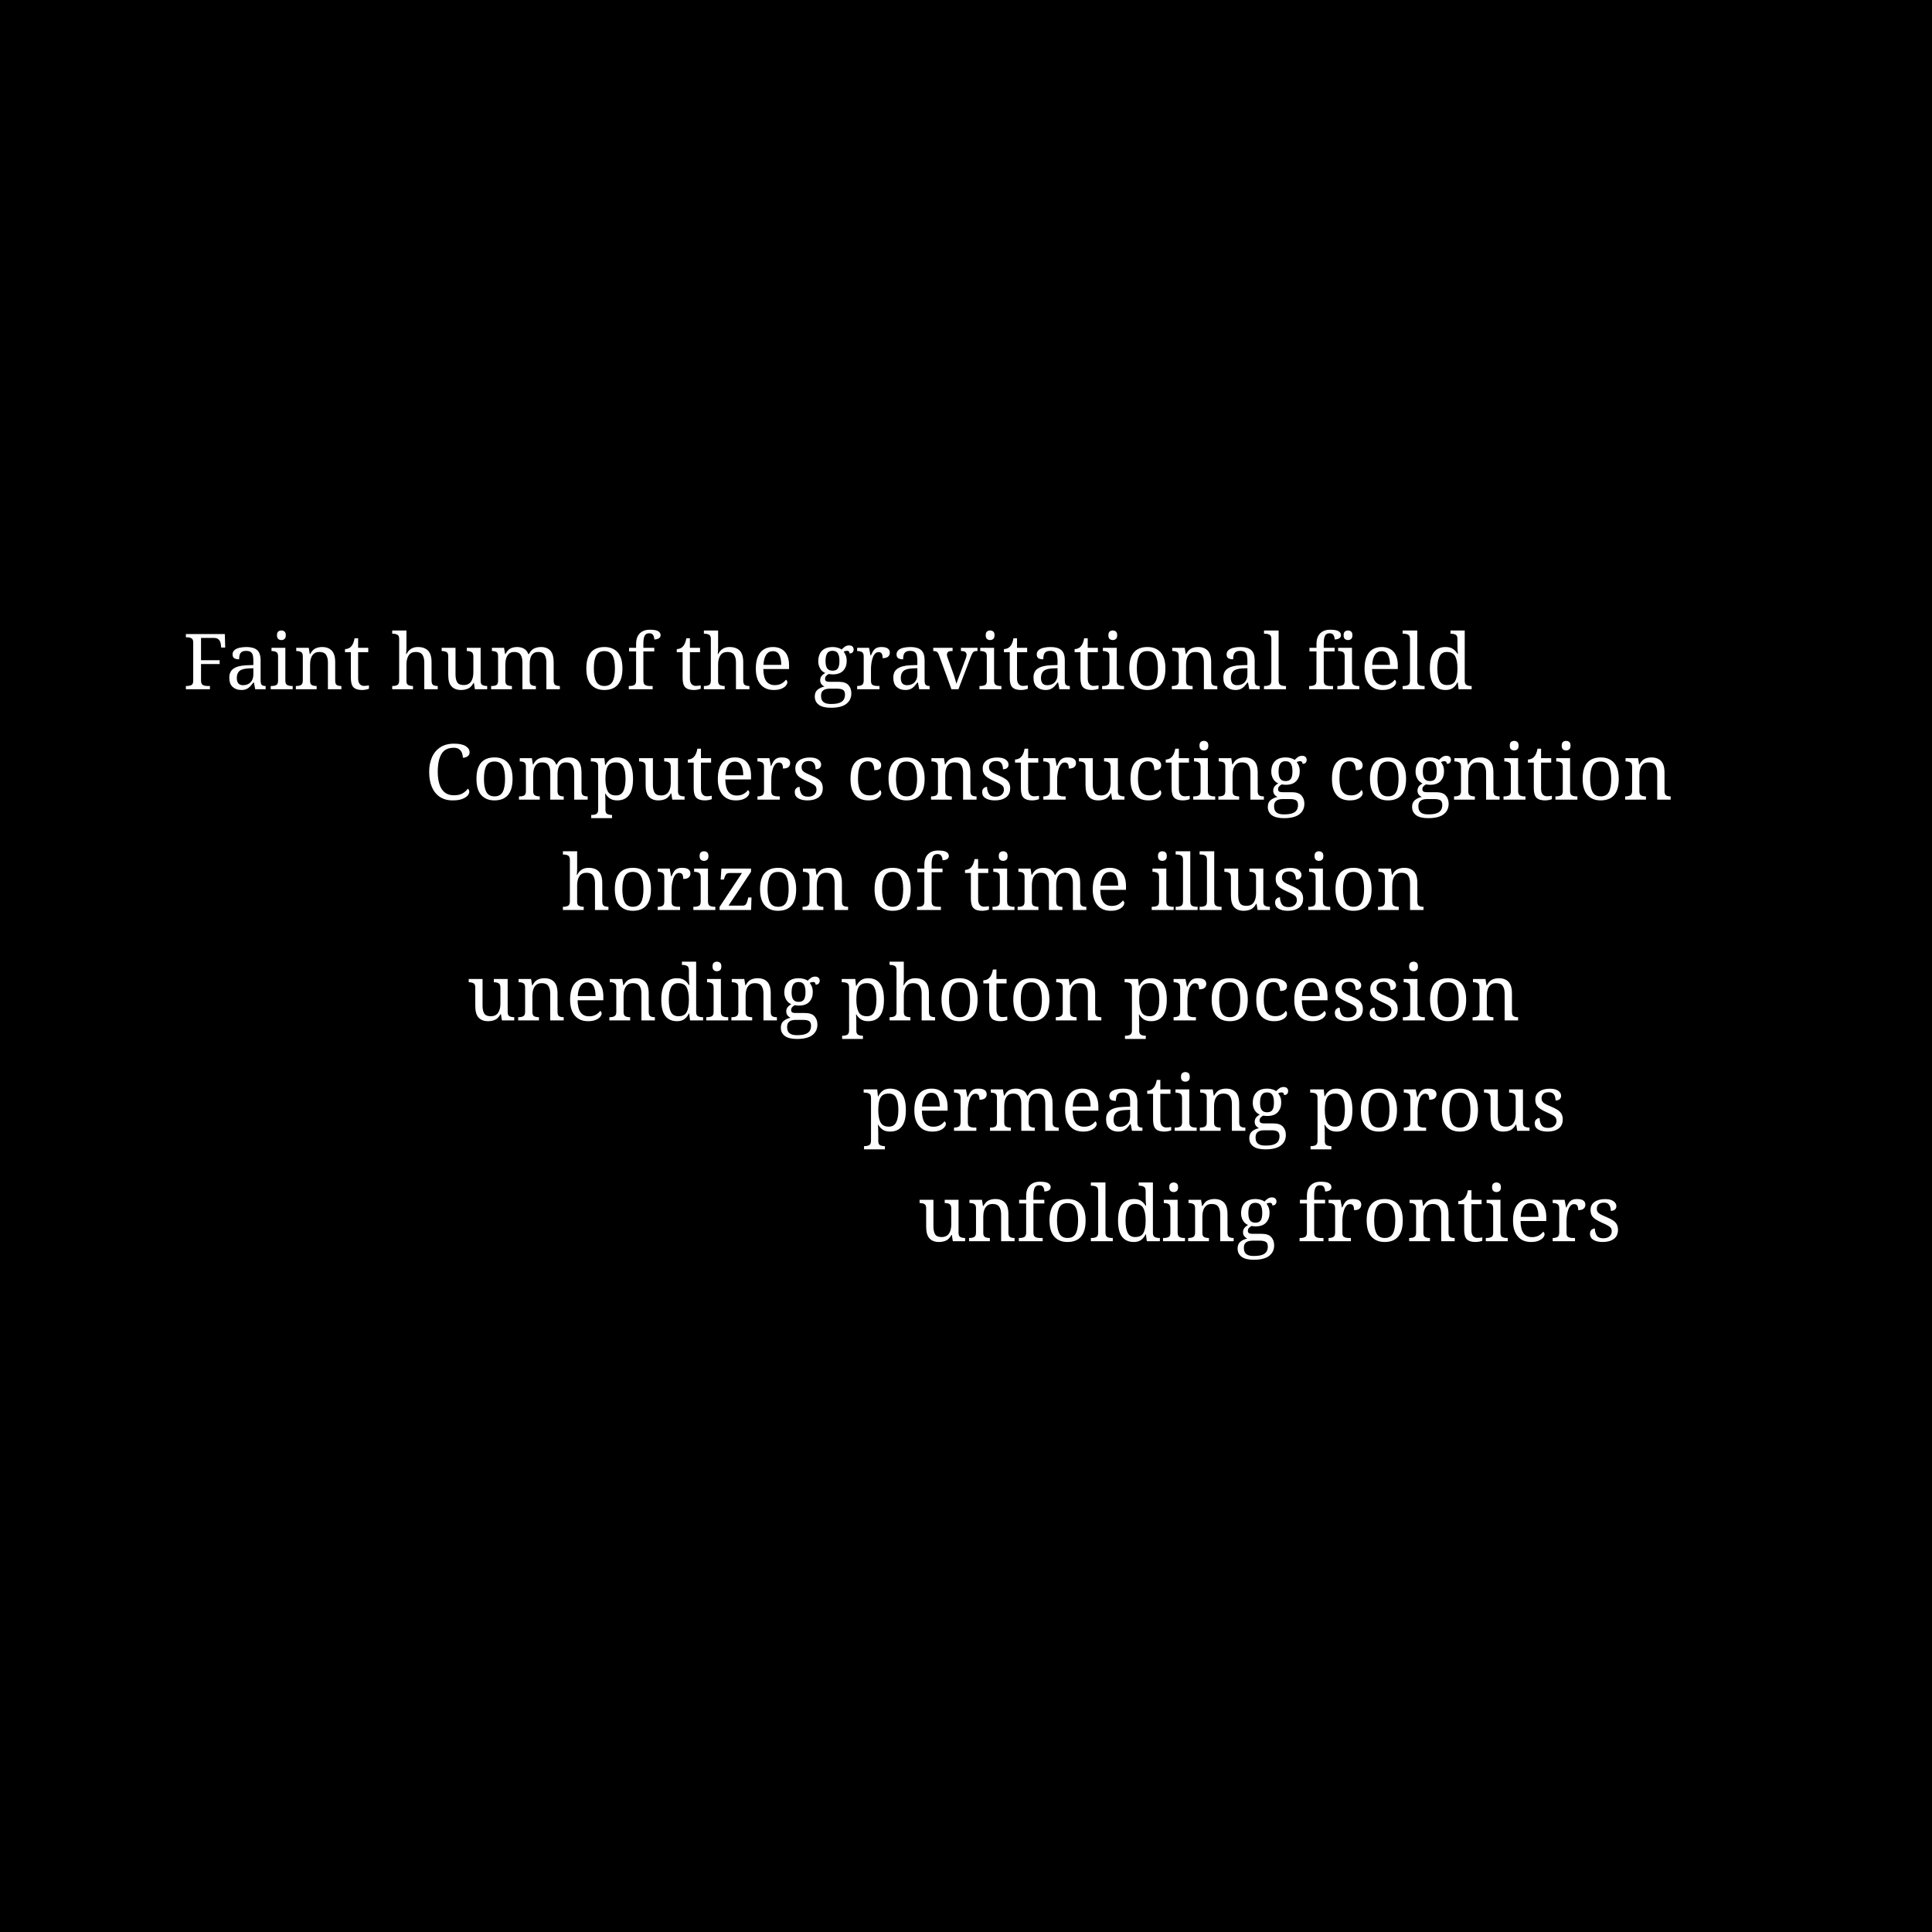
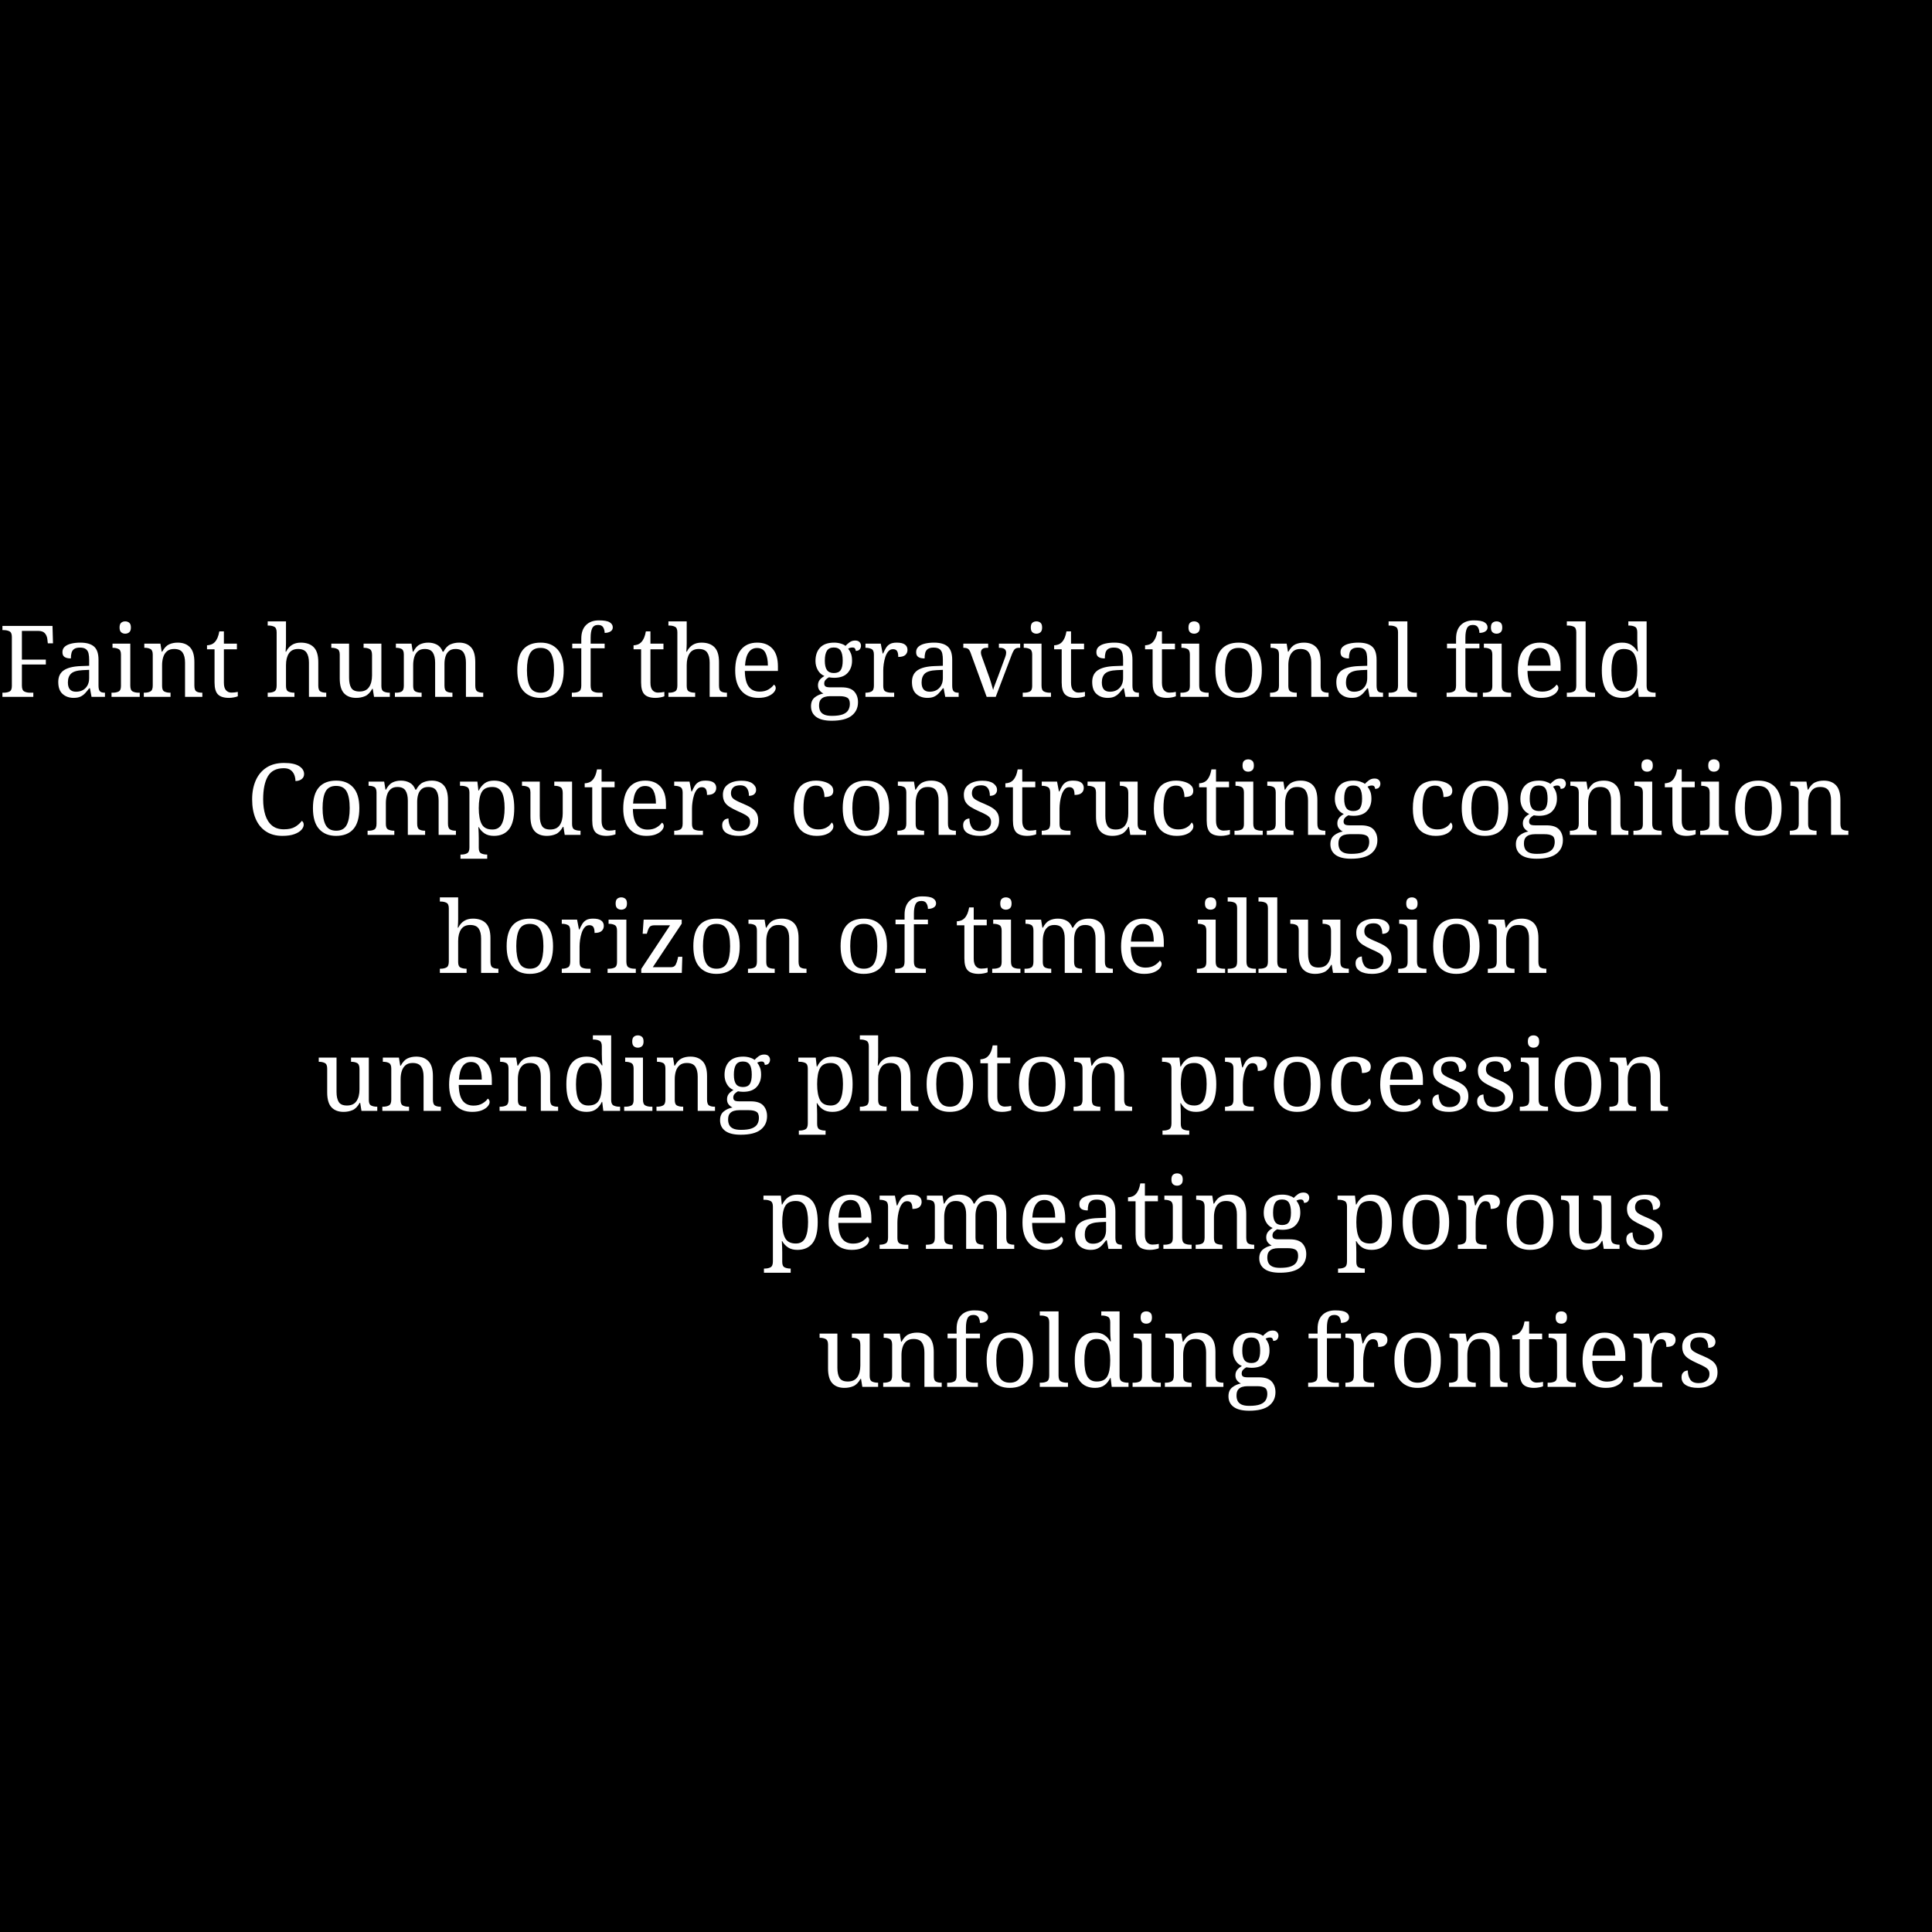
<svg xmlns="http://www.w3.org/2000/svg" preserveAspectRatio="xMinYMin meet" viewBox="0 0 3500 3500">
  <style>
-     .base { fill: white; font-family: serif; font-size: 140px; }
+     .base { fill: white; font-family: serif; font-size: 180px; }
  </style>
  <rect width="100%" height="100%" fill="black" />
  <text x="1500px" y="1200px" class="base" dominant-baseline="middle" text-anchor="middle">Faint hum of the gravitational field 
  </text>
-   <text x="1900px" y="1400px" class="base" dominant-baseline="middle" text-anchor="middle">Computers constructing cognition </text>
-   <text x="1800px" y="1600px" class="base" dominant-baseline="middle" text-anchor="middle">horizon of time illusion</text>
-   <text x="1800px" y="1800px" class="base" dominant-baseline="middle" text-anchor="middle">unending photon procession </text>
-   <text x="2200px" y="2000px" class="base" dominant-baseline="middle" text-anchor="middle"> permeating porous   </text>
-   <text x="2300px" y="2200px" class="base" dominant-baseline="middle" text-anchor="middle">  unfolding frontiers  </text>
+   <text x="1900px" y="1450px" class="base" dominant-baseline="middle" text-anchor="middle">Computers constructing cognition </text>
+   <text x="1800px" y="1700px" class="base" dominant-baseline="middle" text-anchor="middle">horizon of time illusion</text>
+   <text x="1800px" y="1950px" class="base" dominant-baseline="middle" text-anchor="middle">unending photon procession </text>
+   <text x="2200px" y="2200px" class="base" dominant-baseline="middle" text-anchor="middle"> permeating porous   </text>
+   <text x="2300px" y="2450px" class="base" dominant-baseline="middle" text-anchor="middle">  unfolding frontiers  </text>
</svg>
